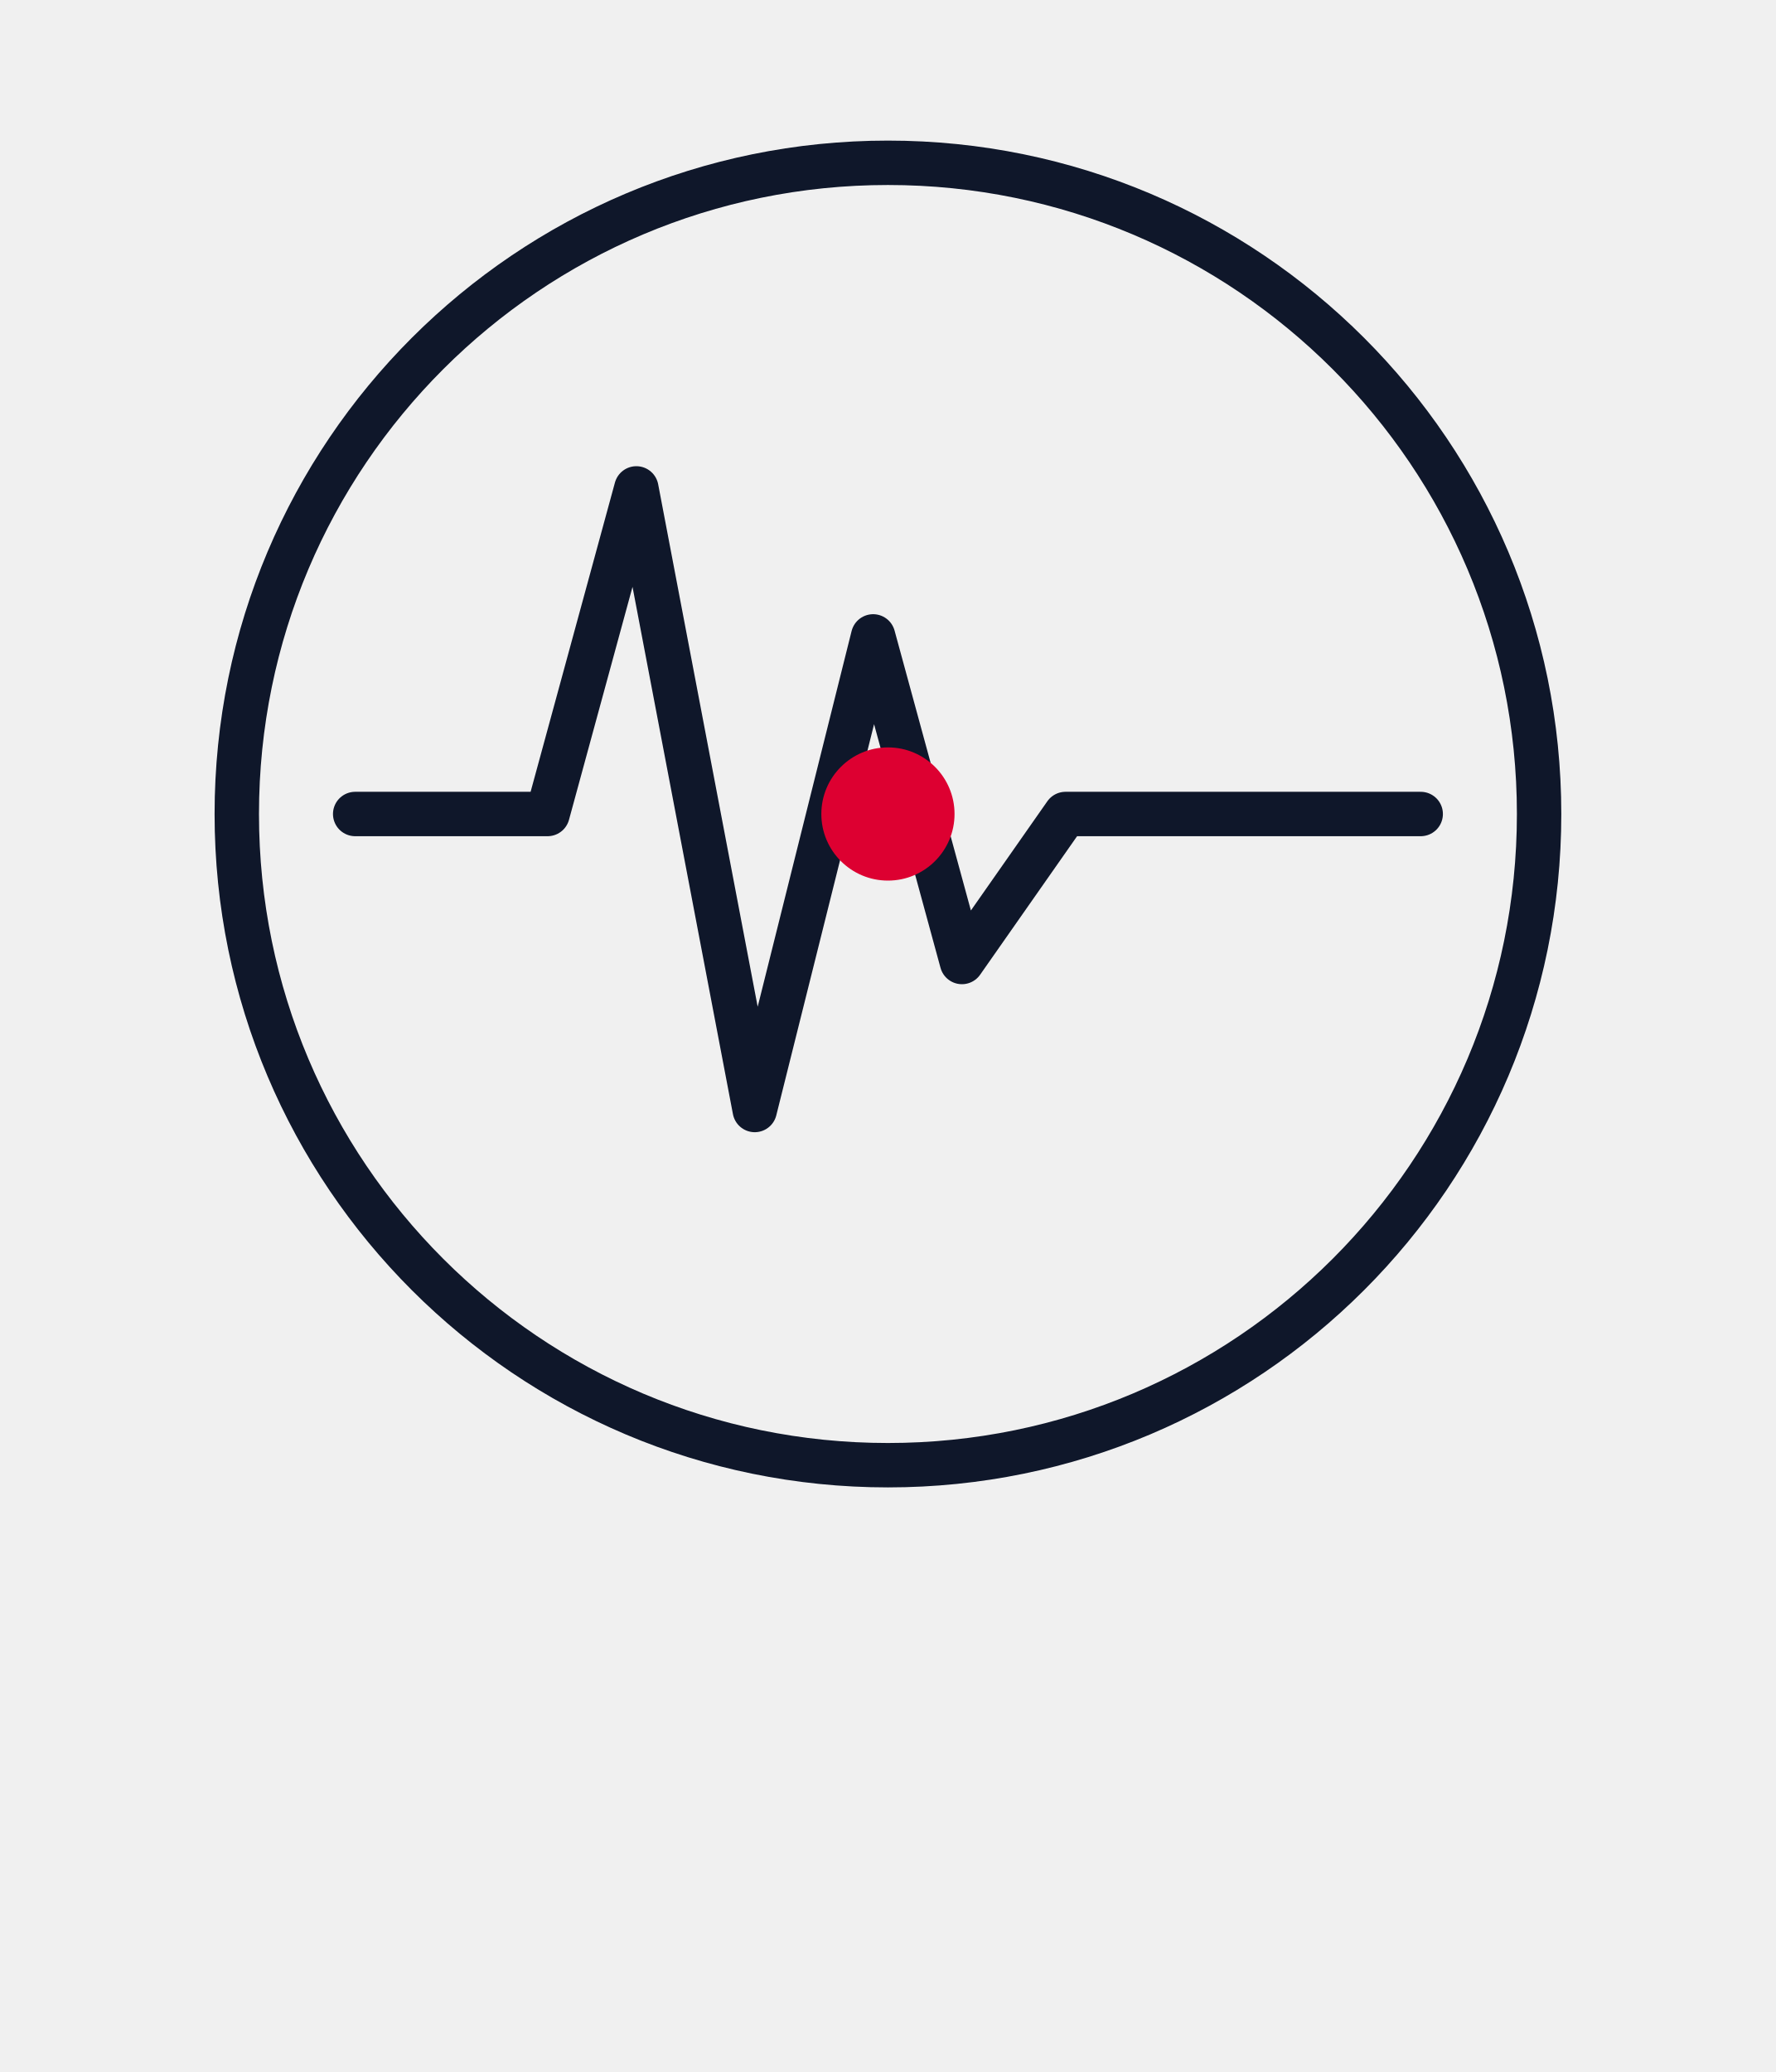
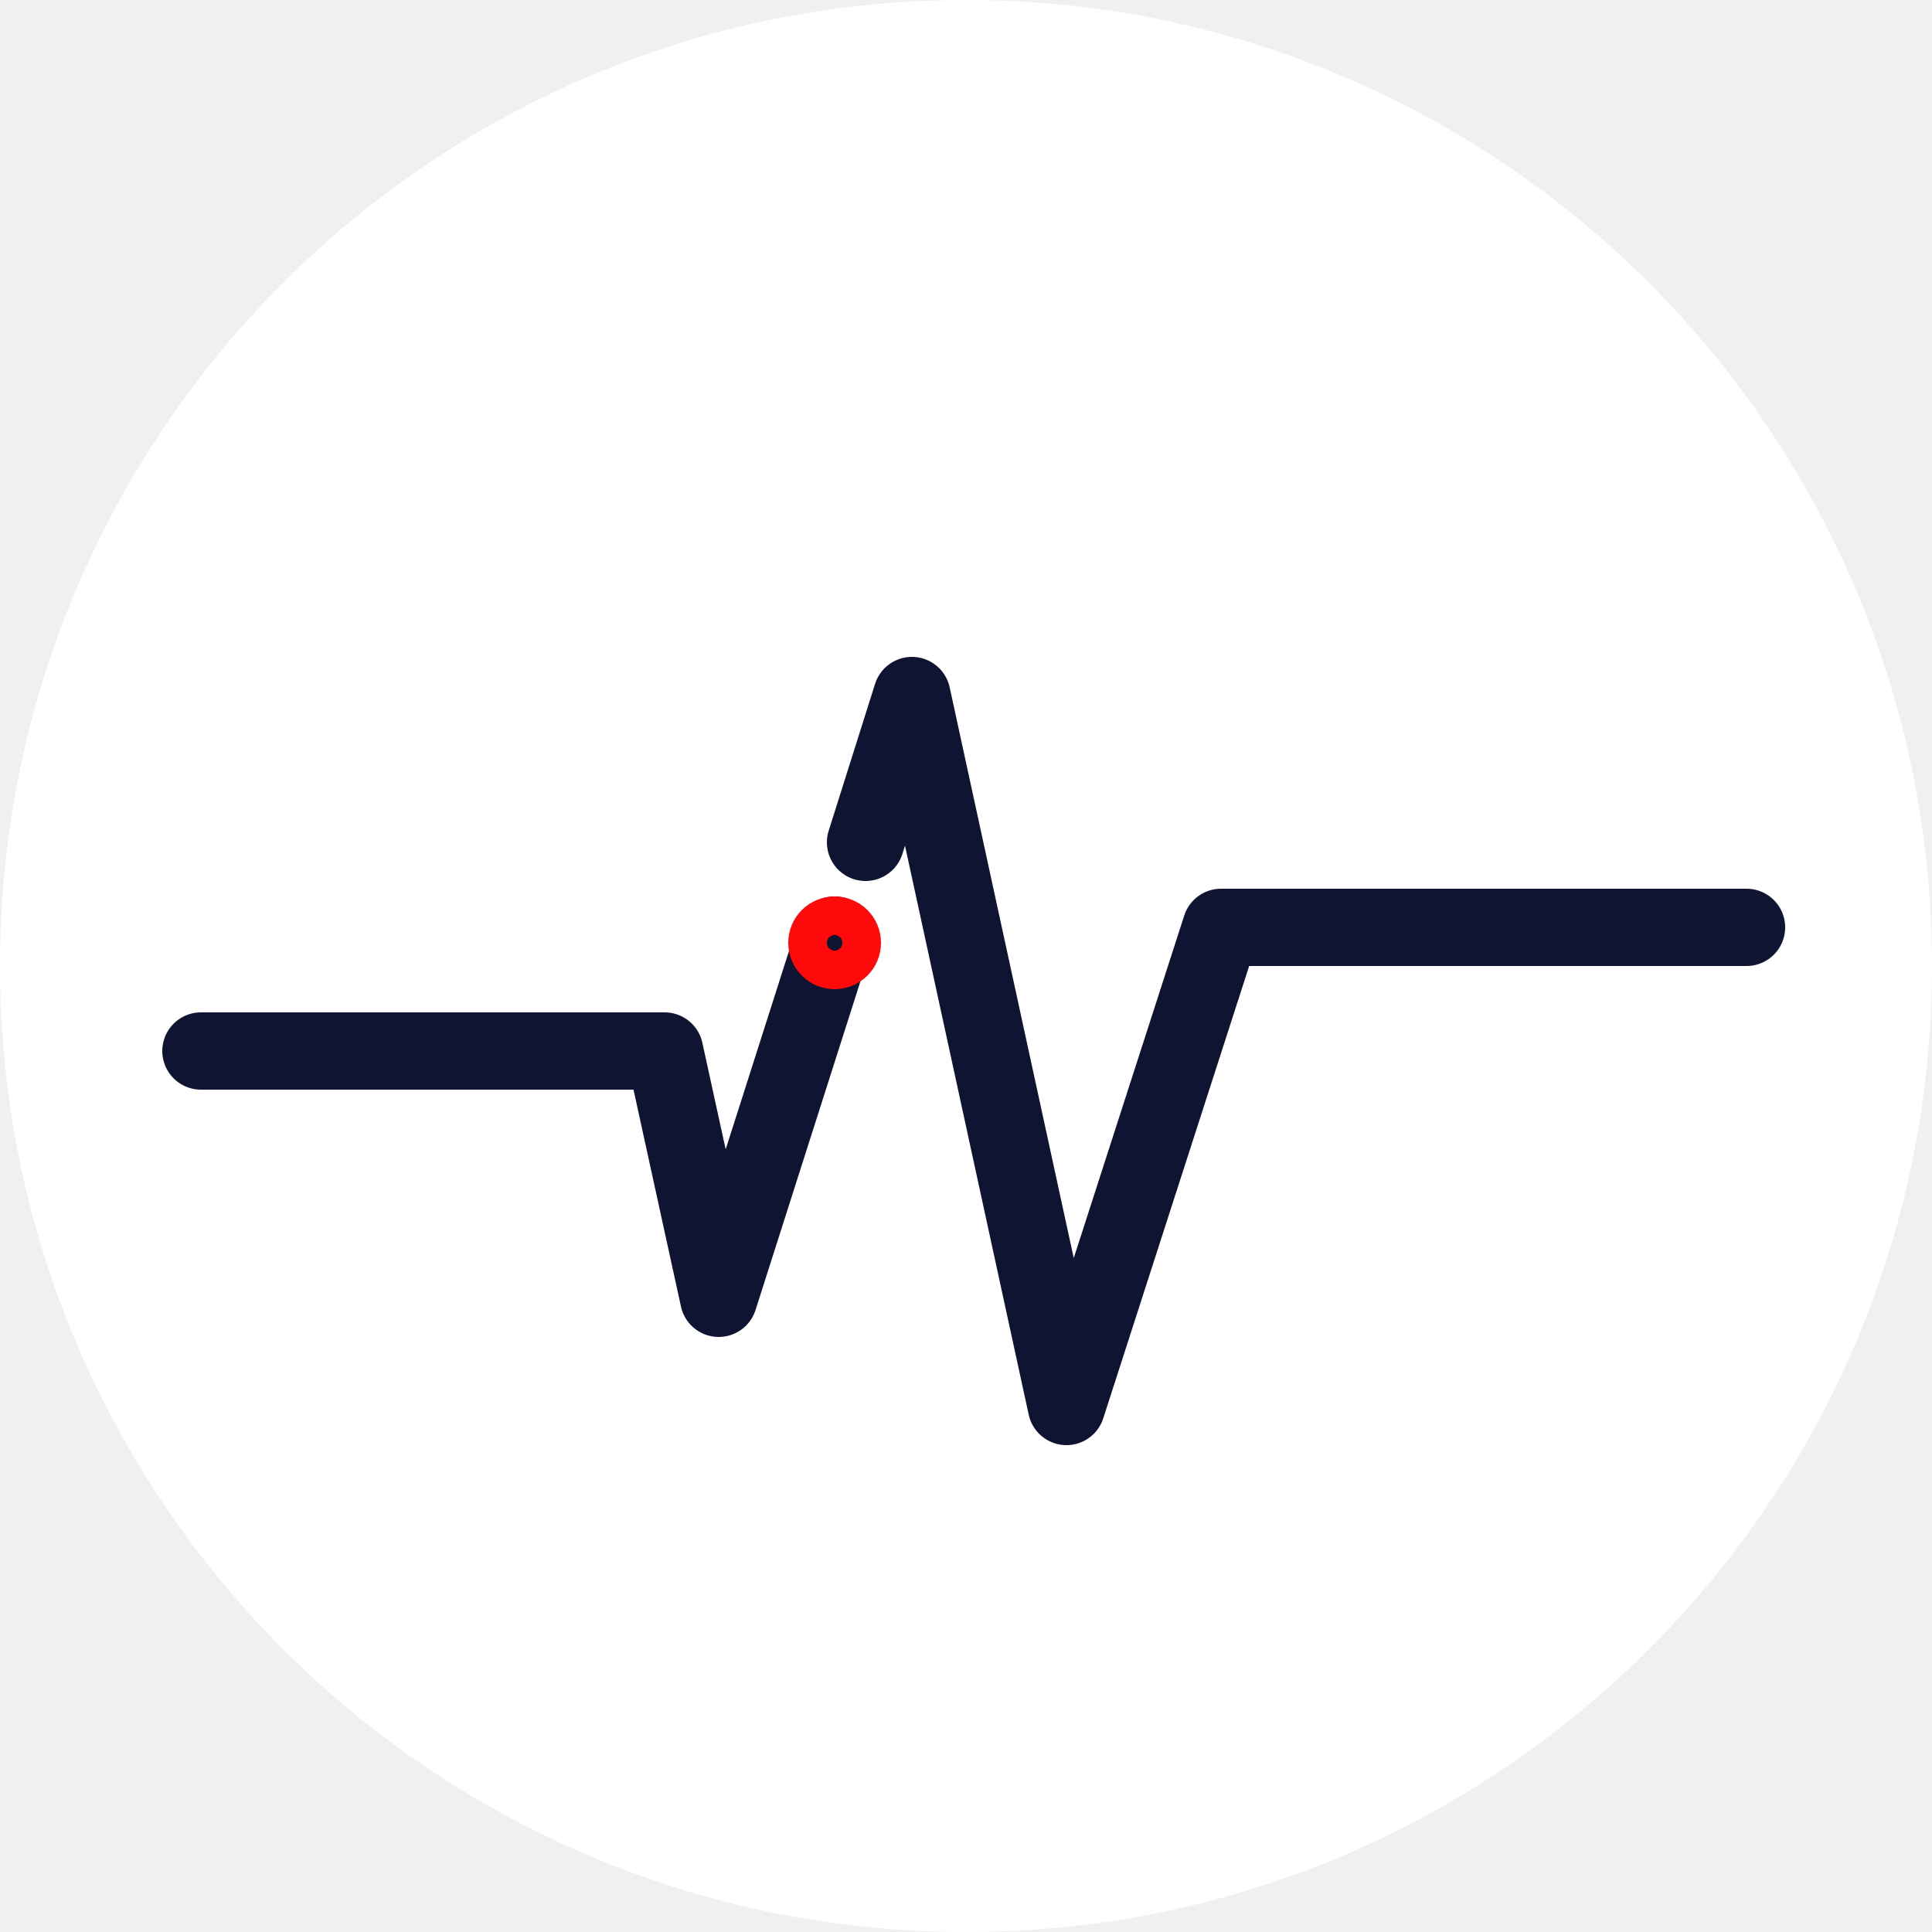
- <svg xmlns="http://www.w3.org/2000/svg" viewBox="0 0 120 140" width="120" height="140">
-   <g transform="translate(10, 5)">
-     <circle cx="50" cy="50" r="44" fill="none" stroke="#0f172a" stroke-width="3" />
-     <polyline points="14,50 27,50 33,28 41,70 49,38 55,60 62,50 86,50" fill="none" stroke="#0f172a" stroke-width="3" stroke-linecap="round" stroke-linejoin="round" />
-     <circle cx="50" cy="50" r="4.5" fill="#DD0031" />
-   </g>
+ <svg xmlns="http://www.w3.org/2000/svg" width="250" height="250" viewBox="0 0 250 250" fill="none">
+   <circle cx="125" cy="125" r="125" fill="white" />
+   <path d="M26 136H86L93 168L108 121" stroke="#0E1431" stroke-width="10" stroke-linecap="round" stroke-linejoin="round" />
+   <path d="M112 109L118 90L138 182L158 120H226" stroke="#0E1431" stroke-width="10" stroke-linecap="round" stroke-linejoin="round" />
+   <circle cx="108" cy="122" r="3.5" stroke="#FF0A0A" stroke-width="5" />
</svg>
